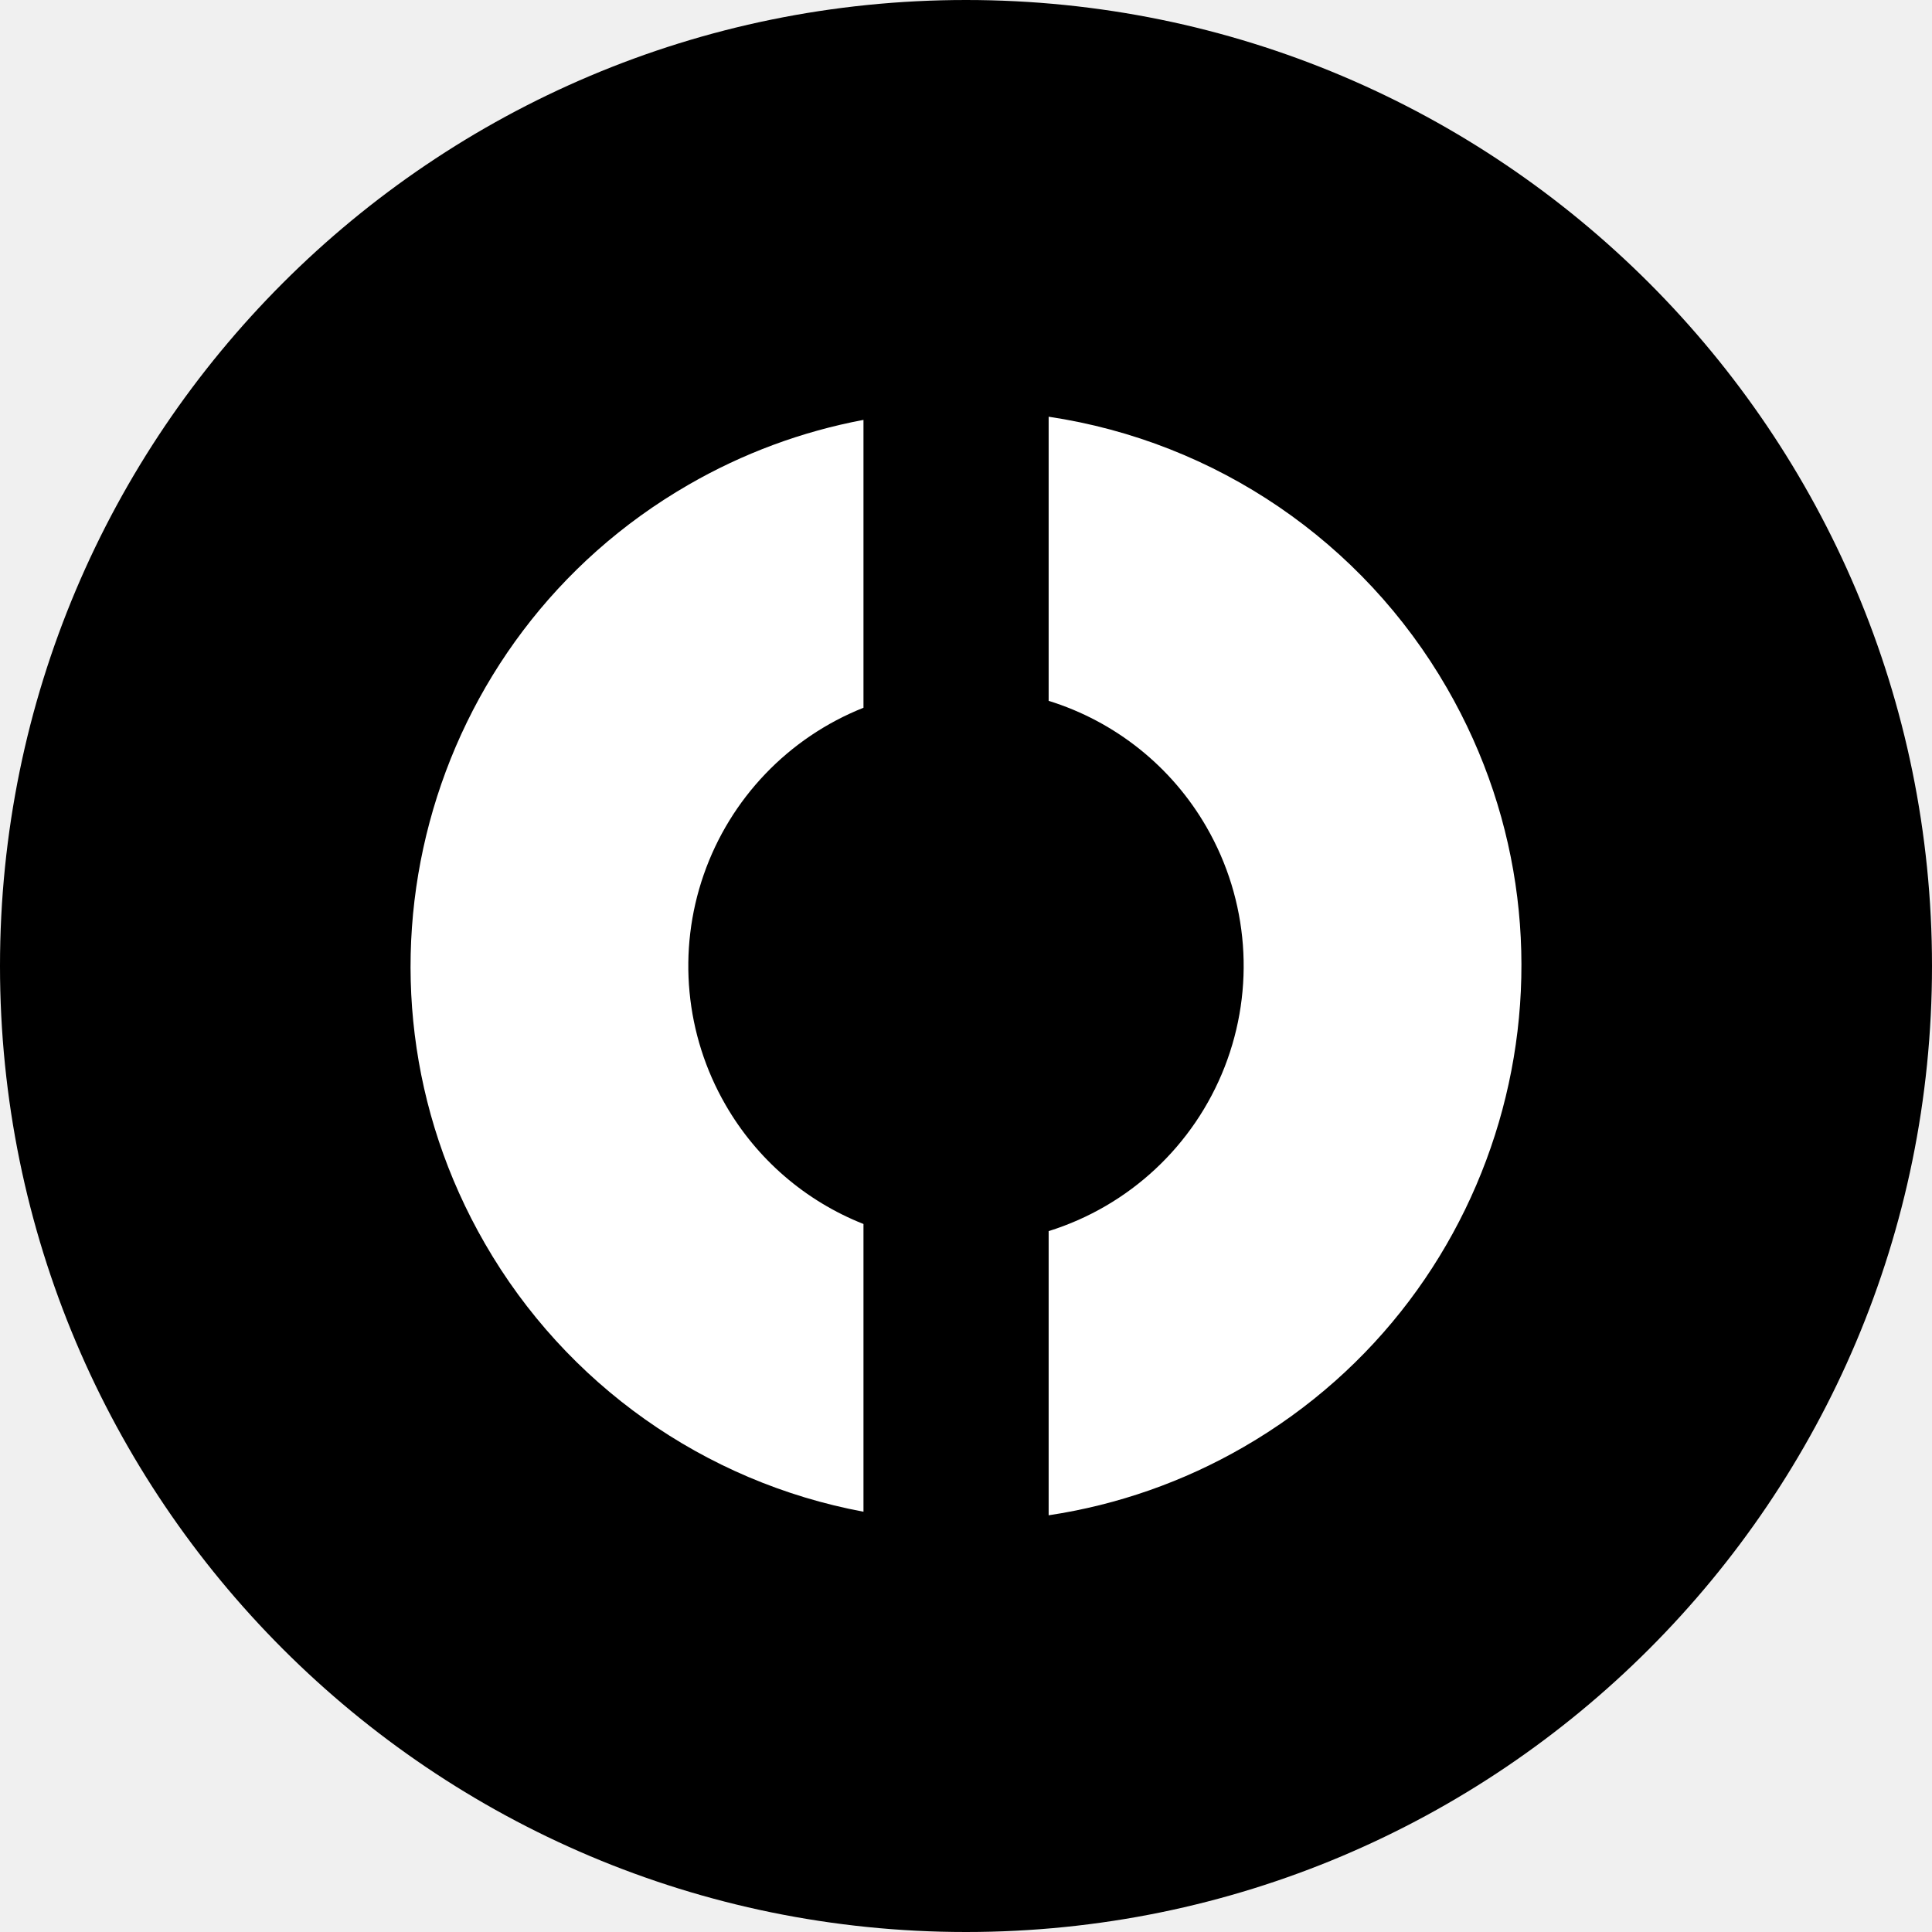
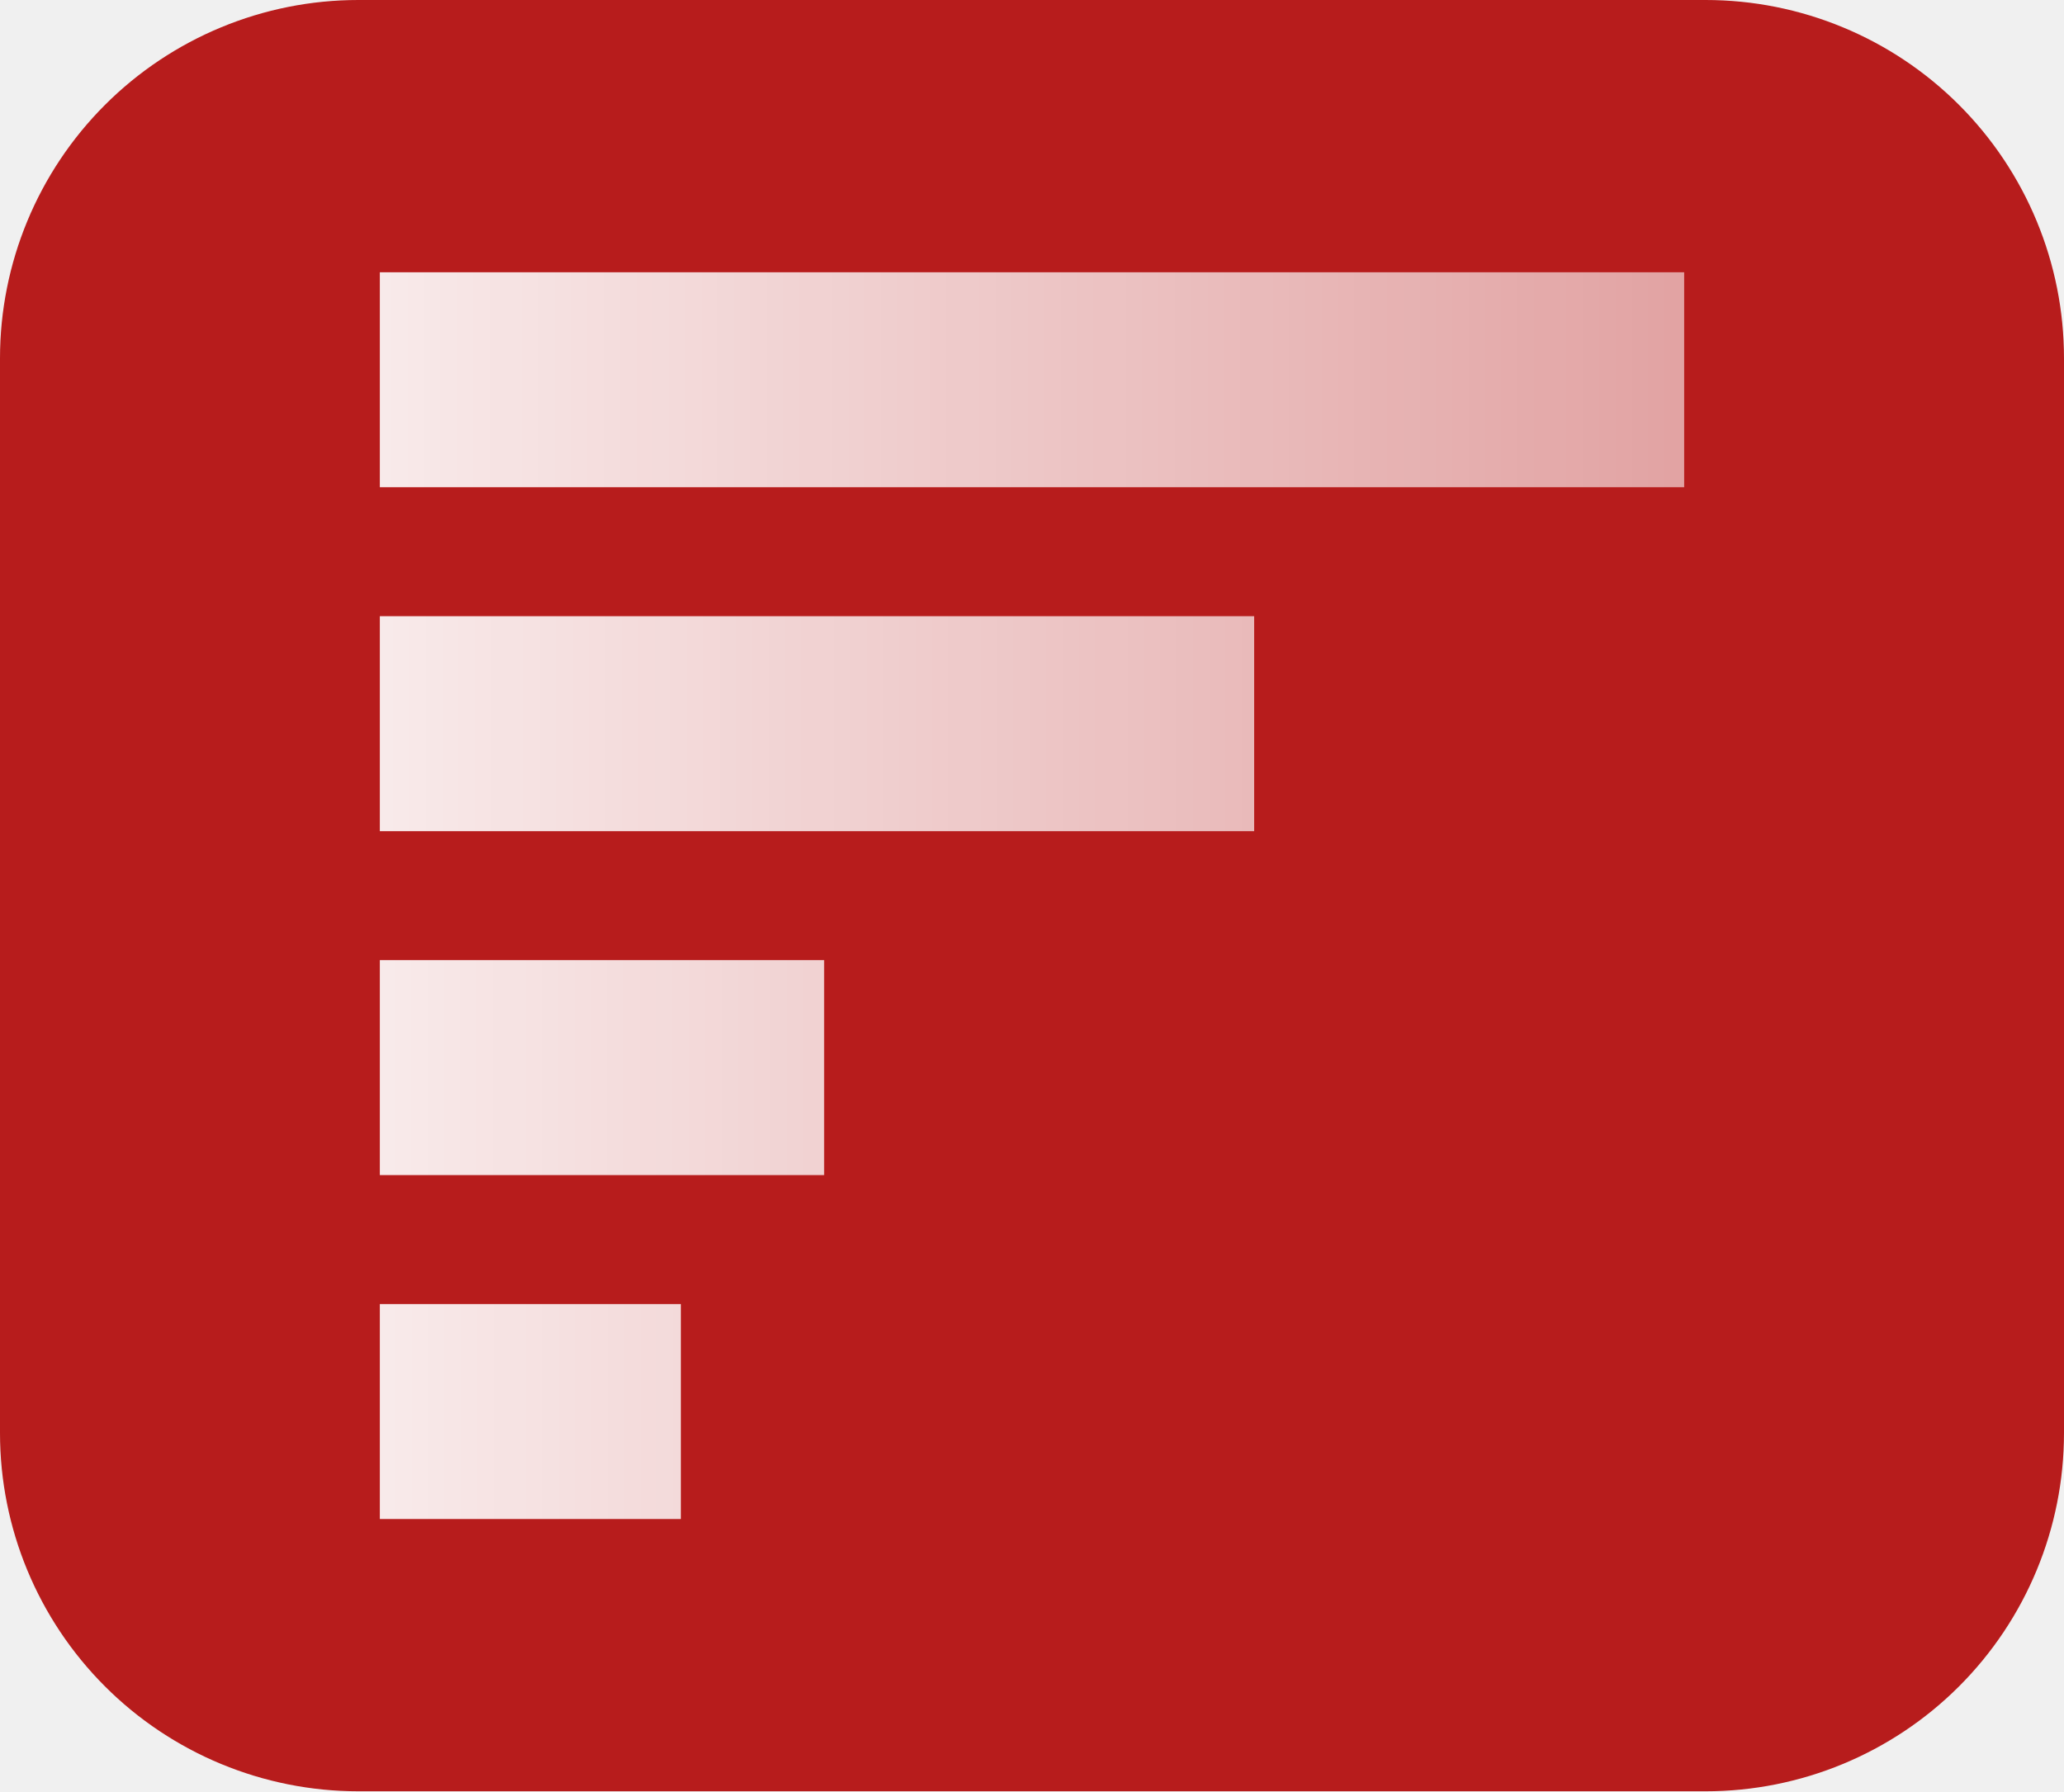
- <svg viewBox="0 0 45 45" fill="#71c1c">
-   <circle cx="22.5" cy="22.5" r="22.5" />
-   <path d="M24.425 9.706a12.918 12.918 0 0 1 9.279 6.323c3.57 6.184 1.448 14.103-4.735 17.673a12.9 12.9 0 0 1-4.544 1.592v-6.619a6.472 6.472 0 0 0 3.677-9.411 6.443 6.443 0 0 0-3.677-2.94V9.706zm-4.313.074v6.705a6.471 6.471 0 0 0-3.214 9.247 6.436 6.436 0 0 0 3.214 2.777v6.702a12.91 12.91 0 0 1-8.816-6.244c-3.57-6.184-1.448-14.103 4.735-17.673a12.906 12.906 0 0 1 4.081-1.514z" fill="#fff" />
+ <svg viewBox="0 0 144 125">
+   <path d="M144 25c0-6.63-2.634-12.989-7.322-17.678A25.004 25.004 0 00119 0H25A25.004 25.004 0 007.322 7.322 25.004 25.004 0 000 25v75c0 6.63 2.634 12.989 7.322 17.678A25.004 25.004 0 0025 125h94c6.63 0 12.989-2.634 17.678-7.322A25.004 25.004 0 00144 100V25z" fill="#b71c1c" />
+   <g fill="none" stroke-width="15">
+     <path d="M26.5 50.5h61" stroke="url(#Linear)" />
+     <path d="M26.5 26.5h91" stroke="url(#Linear)" />
+     <path d="M26.5 74.5h31" stroke="url(#Linear)" />
+     <path d="M26.5 98.5h21" stroke="url(#Linear)" />
+   </g>
+   <defs>
+     <linearGradient id="Linear" x1="0" y1="0" x2="1" y2="0" gradientUnits="userSpaceOnUse" gradientTransform="matrix(144 0 0 144 0 62.5)">
+       <stop offset="0" stop-color="#fff" />
+       <stop offset="1" stop-color="#fff" stop-opacity=".5" />
+     </linearGradient>
+   </defs>
</svg>
